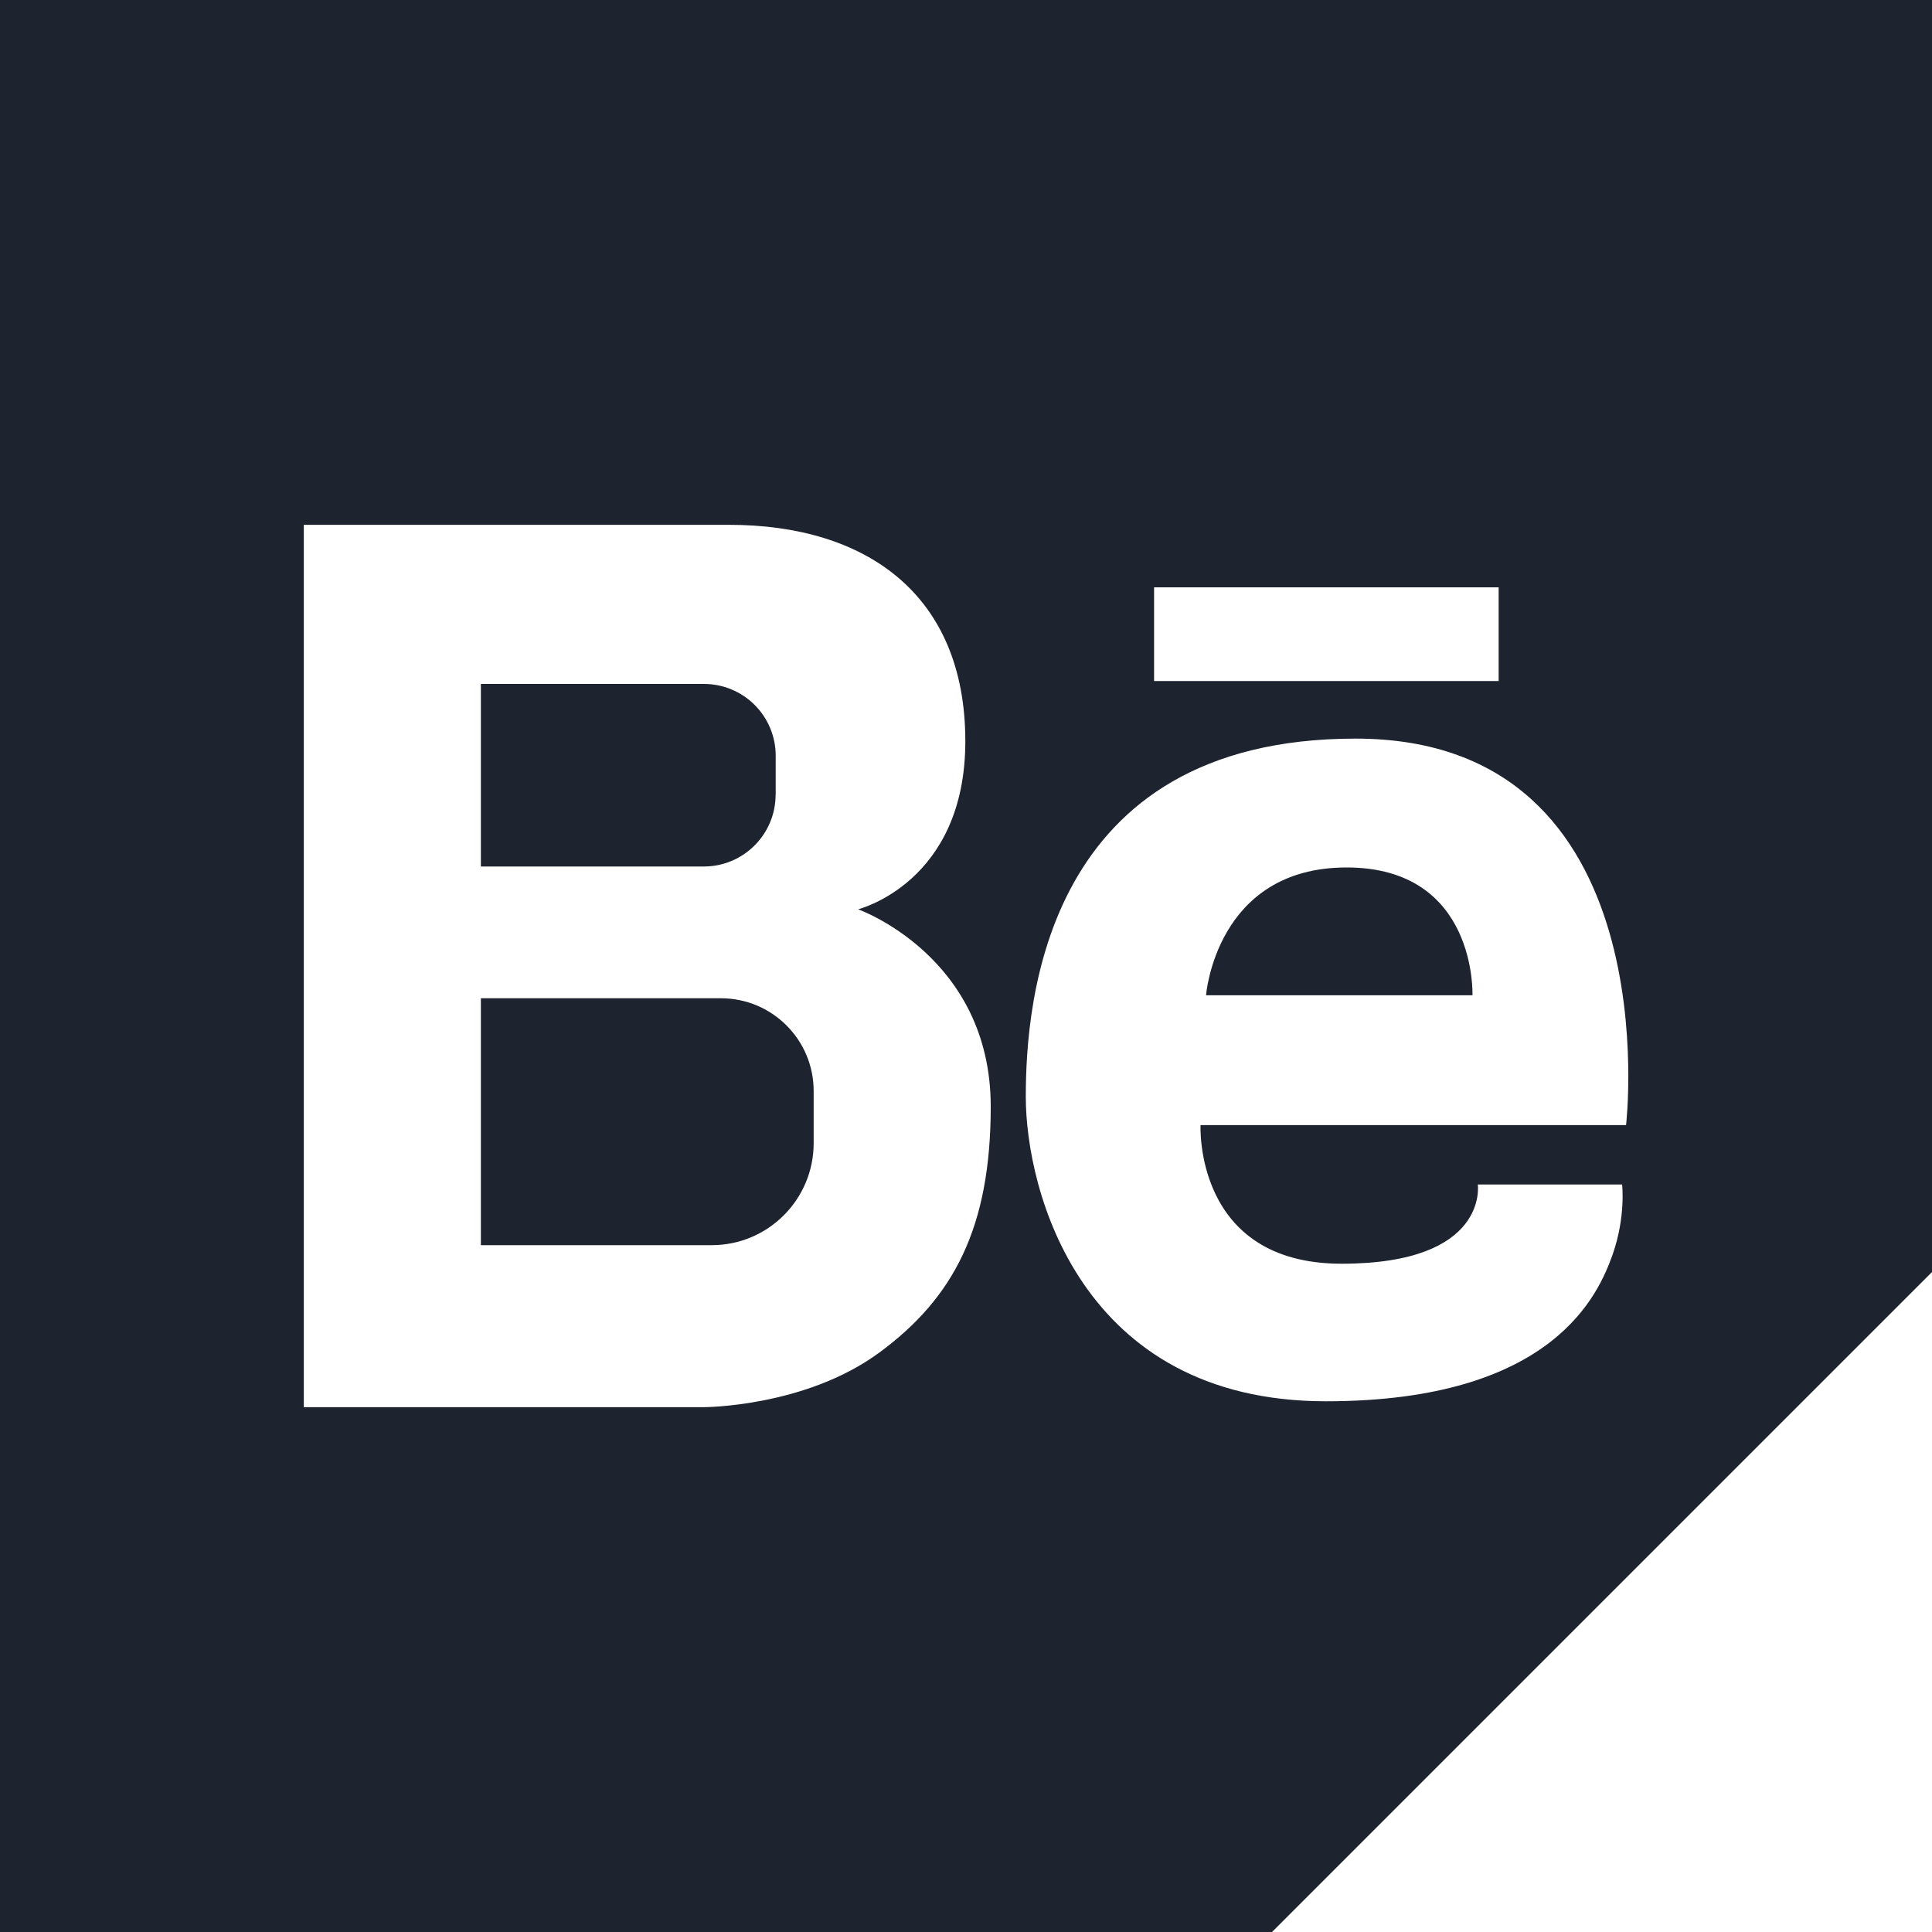
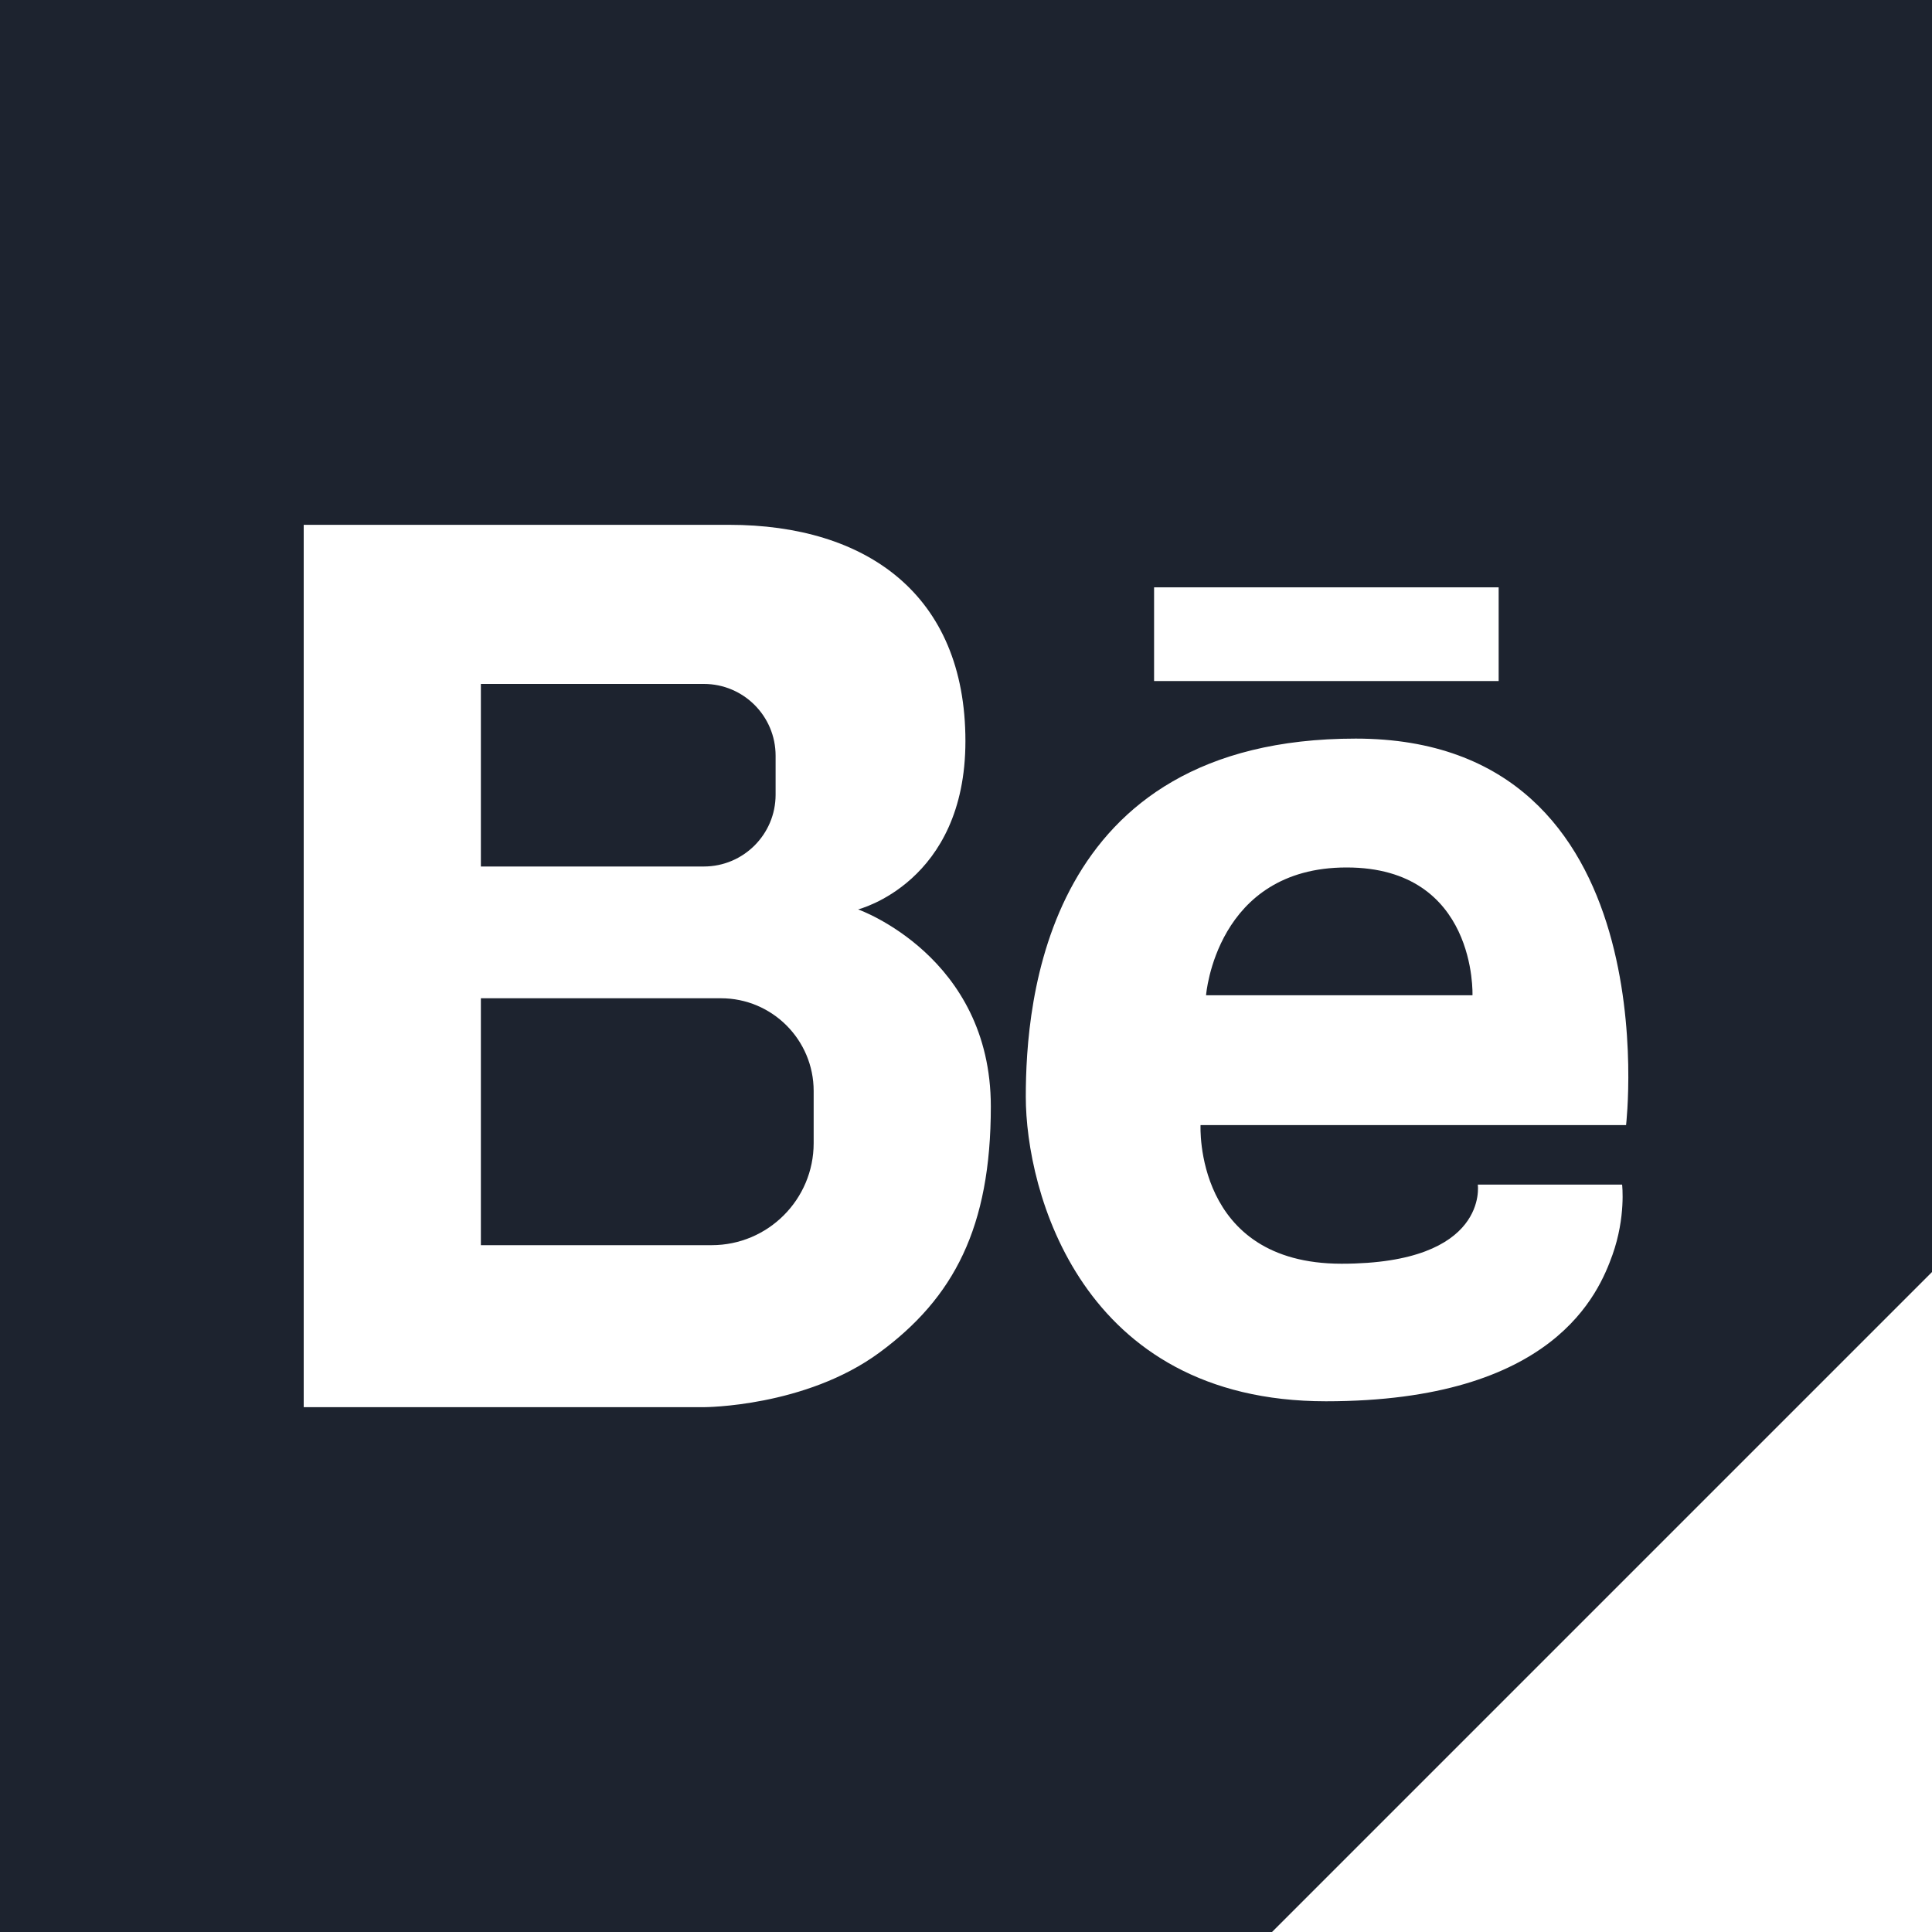
<svg xmlns="http://www.w3.org/2000/svg" width="20" height="20" viewBox="0 0 20 20">
-   <path d="M7.463 10.334H4.978v2.556h2.39c.582 0 1.055-.473 1.055-1.056v-.54a.96.96 0 0 0-.96-.96zm9.37 1.313h-4.405s-.07 1.435 1.46 1.435 1.41-.82 1.41-.82h1.494s.04.335-.1.73c-.142.393-.6 1.514-2.966 1.514-2.54 0-3.107-2.182-3.107-3.152 0-.97.19-3.708 3.414-3.708 3.268 0 2.8 4 2.8 4zM9.105 14c-.768.567-1.82.567-1.82.567h-4.14V5.433h4.404c1.414 0 2.444.718 2.444 2.24 0 1.465-1.11 1.74-1.11 1.74s1.373.486 1.373 2.042c0 1.253-.384 1.98-1.152 2.546zm2.842-7.92h3.567v.97h-3.567v-.97zM0 0v20h13.168L20 13.168V0H0zm13.94 8.98c-1.354 0-1.455 1.323-1.455 1.323h2.758s.05-1.323-1.303-1.323zm-5.91-.753v-.404a.743.743 0 0 0-.744-.743H4.978v1.89h2.308c.41 0 .743-.333.743-.743z" fill="#1D232F" fill-rule="evenodd" />
+   <path d="M7.463 10.334H4.978v2.556h2.389c.583 0 1.056-.473 1.056-1.056v-.54a.96.96 0 0 0-.96-.96zm9.37 1.313h-4.405s-.071 1.435 1.46 1.435c1.53 0 1.41-.819 1.41-.819h1.494s.04.334-.1.728c-.142.394-.6 1.515-2.966 1.515-2.541 0-3.107-2.182-3.107-3.152 0-.97.19-3.708 3.415-3.708 3.268 0 2.799 4.001 2.799 4.001zm-7.728 2.354c-.768.566-1.819.566-1.819.566H3.144V5.433h4.405c1.415 0 2.445.718 2.445 2.239 0 1.466-1.111 1.742-1.111 1.742s1.374.485 1.374 2.04c0 1.254-.384 1.981-1.152 2.547zm2.842-7.921h3.567v.97h-3.567v-.97zM0 0v20h13.168L20 13.168V0H0zm13.94 8.98c-1.354 0-1.455 1.323-1.455 1.323h2.758s.05-1.323-1.303-1.323zm-5.911-.753v-.404a.743.743 0 0 0-.743-.743H4.978v1.89h2.308c.41 0 .743-.333.743-.743z" fill="#1D232F" fill-rule="evenodd" />
</svg>
